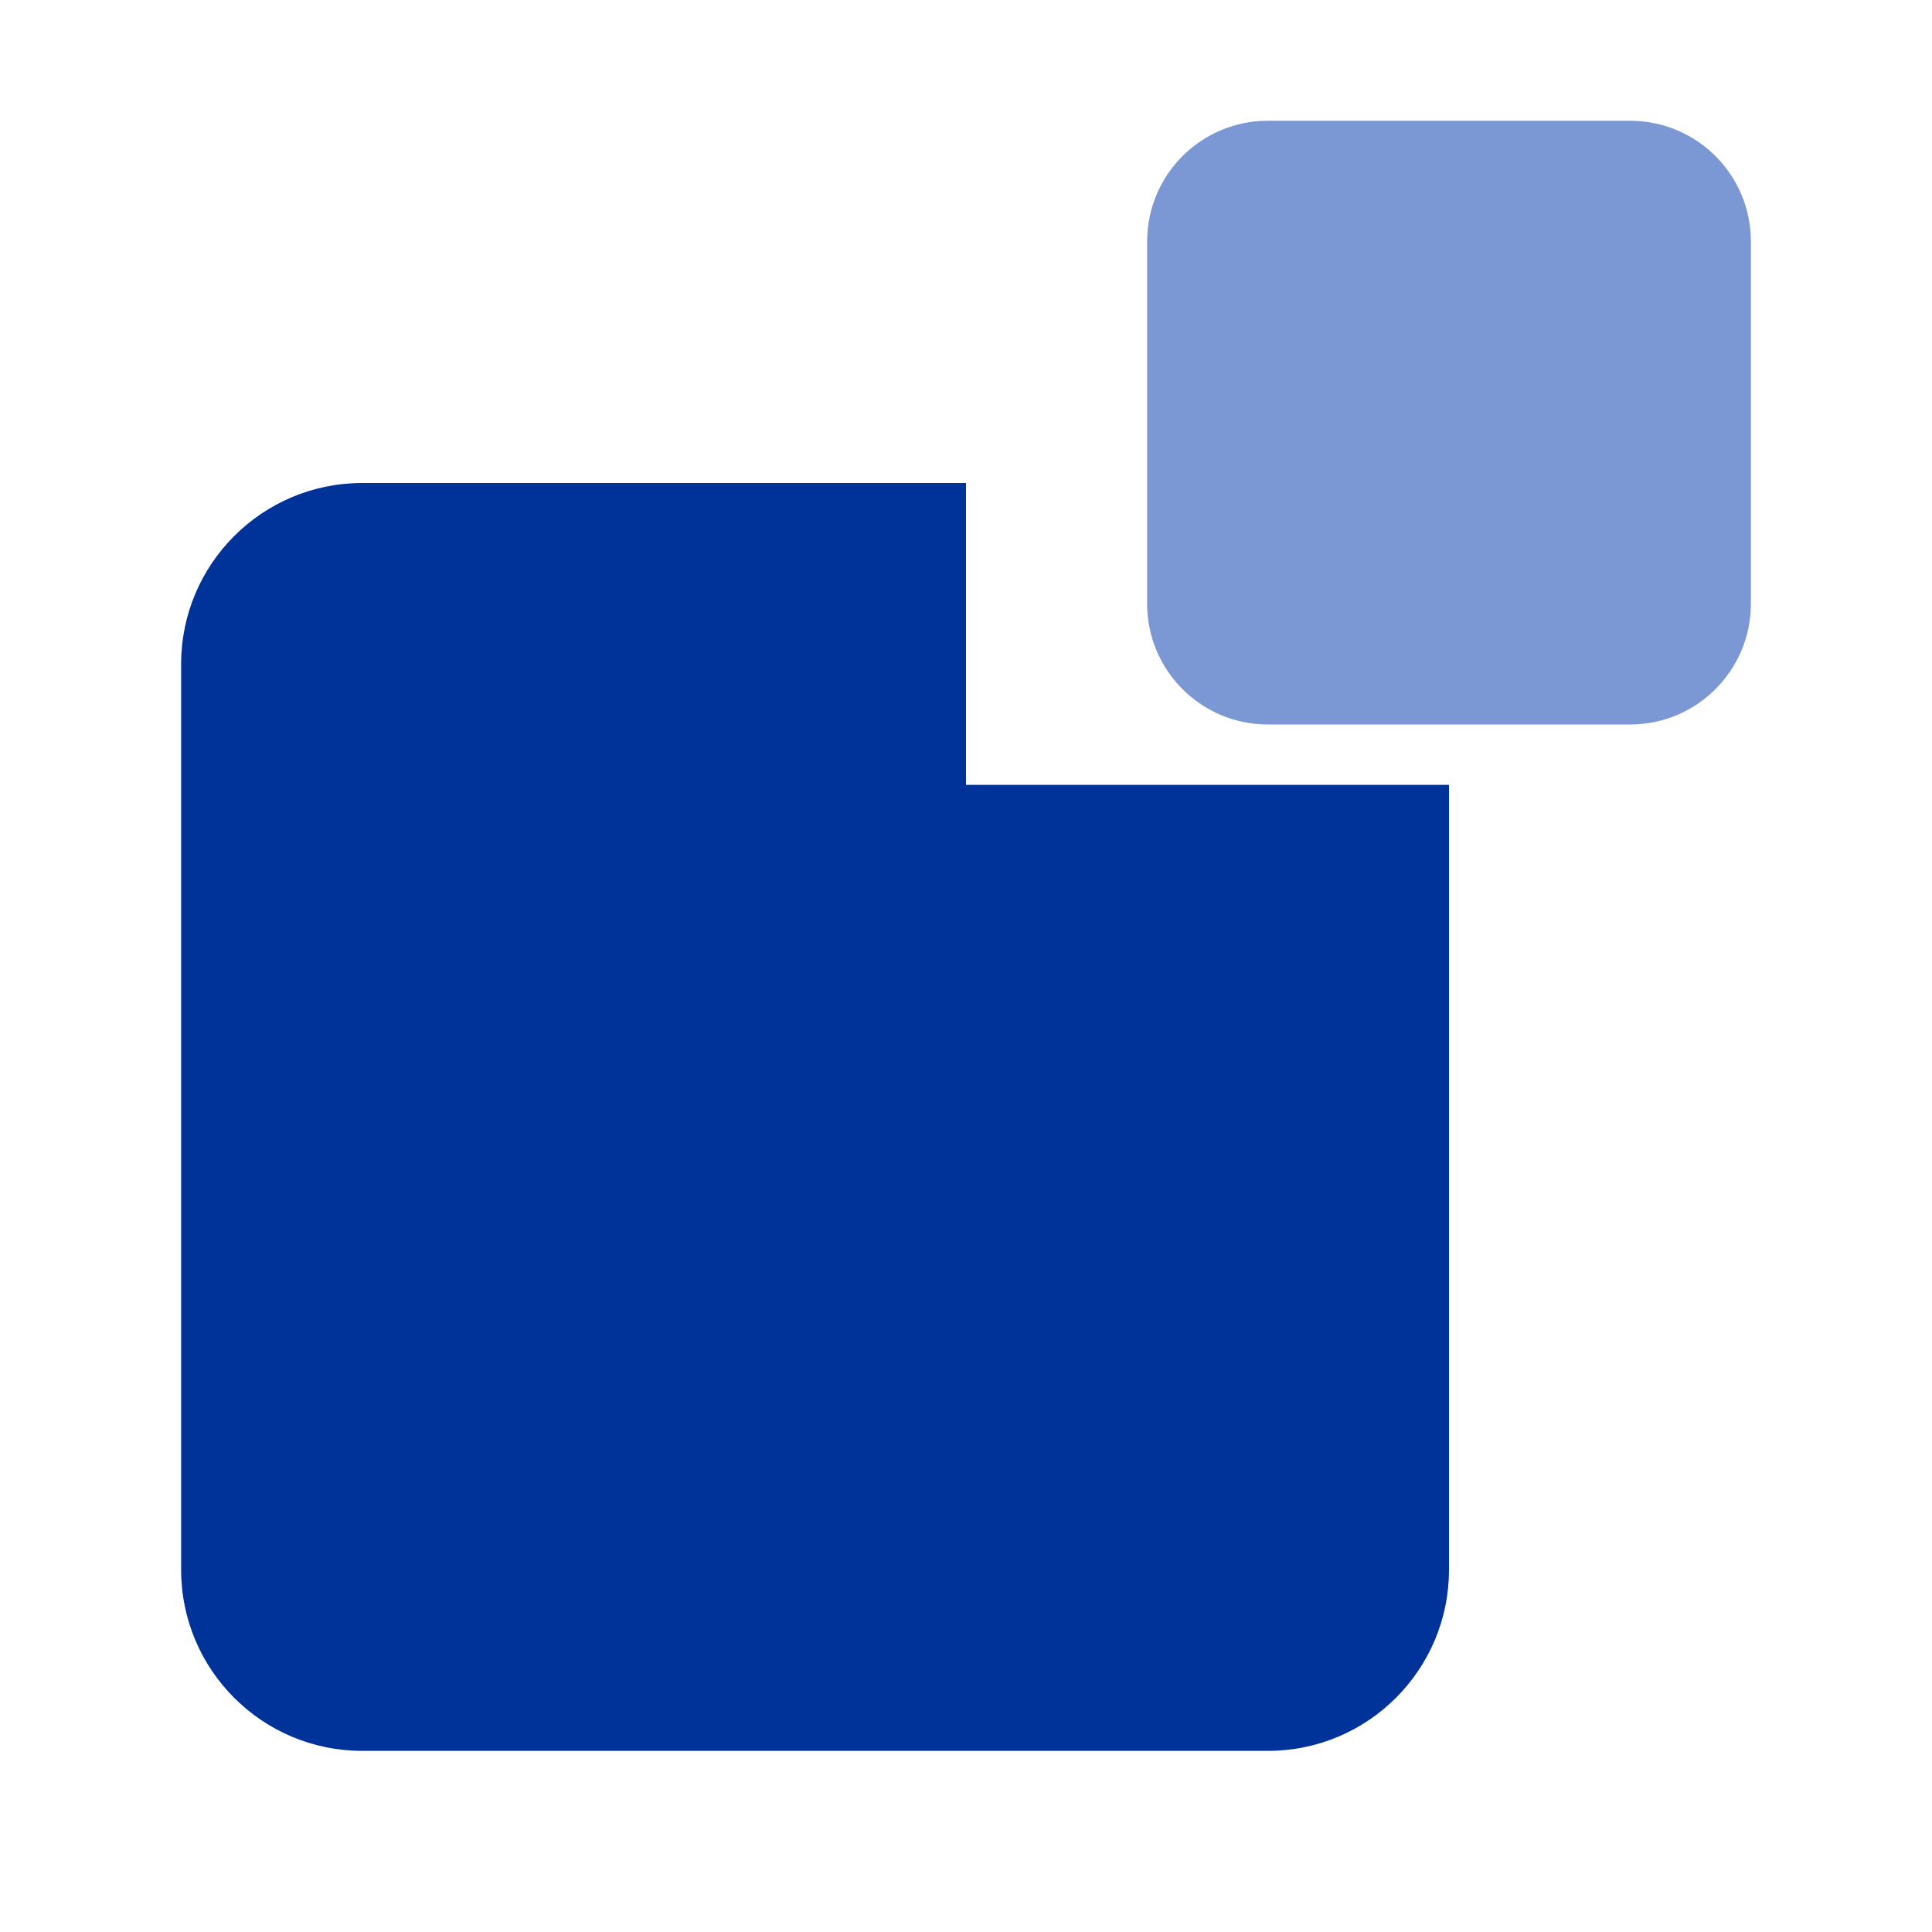
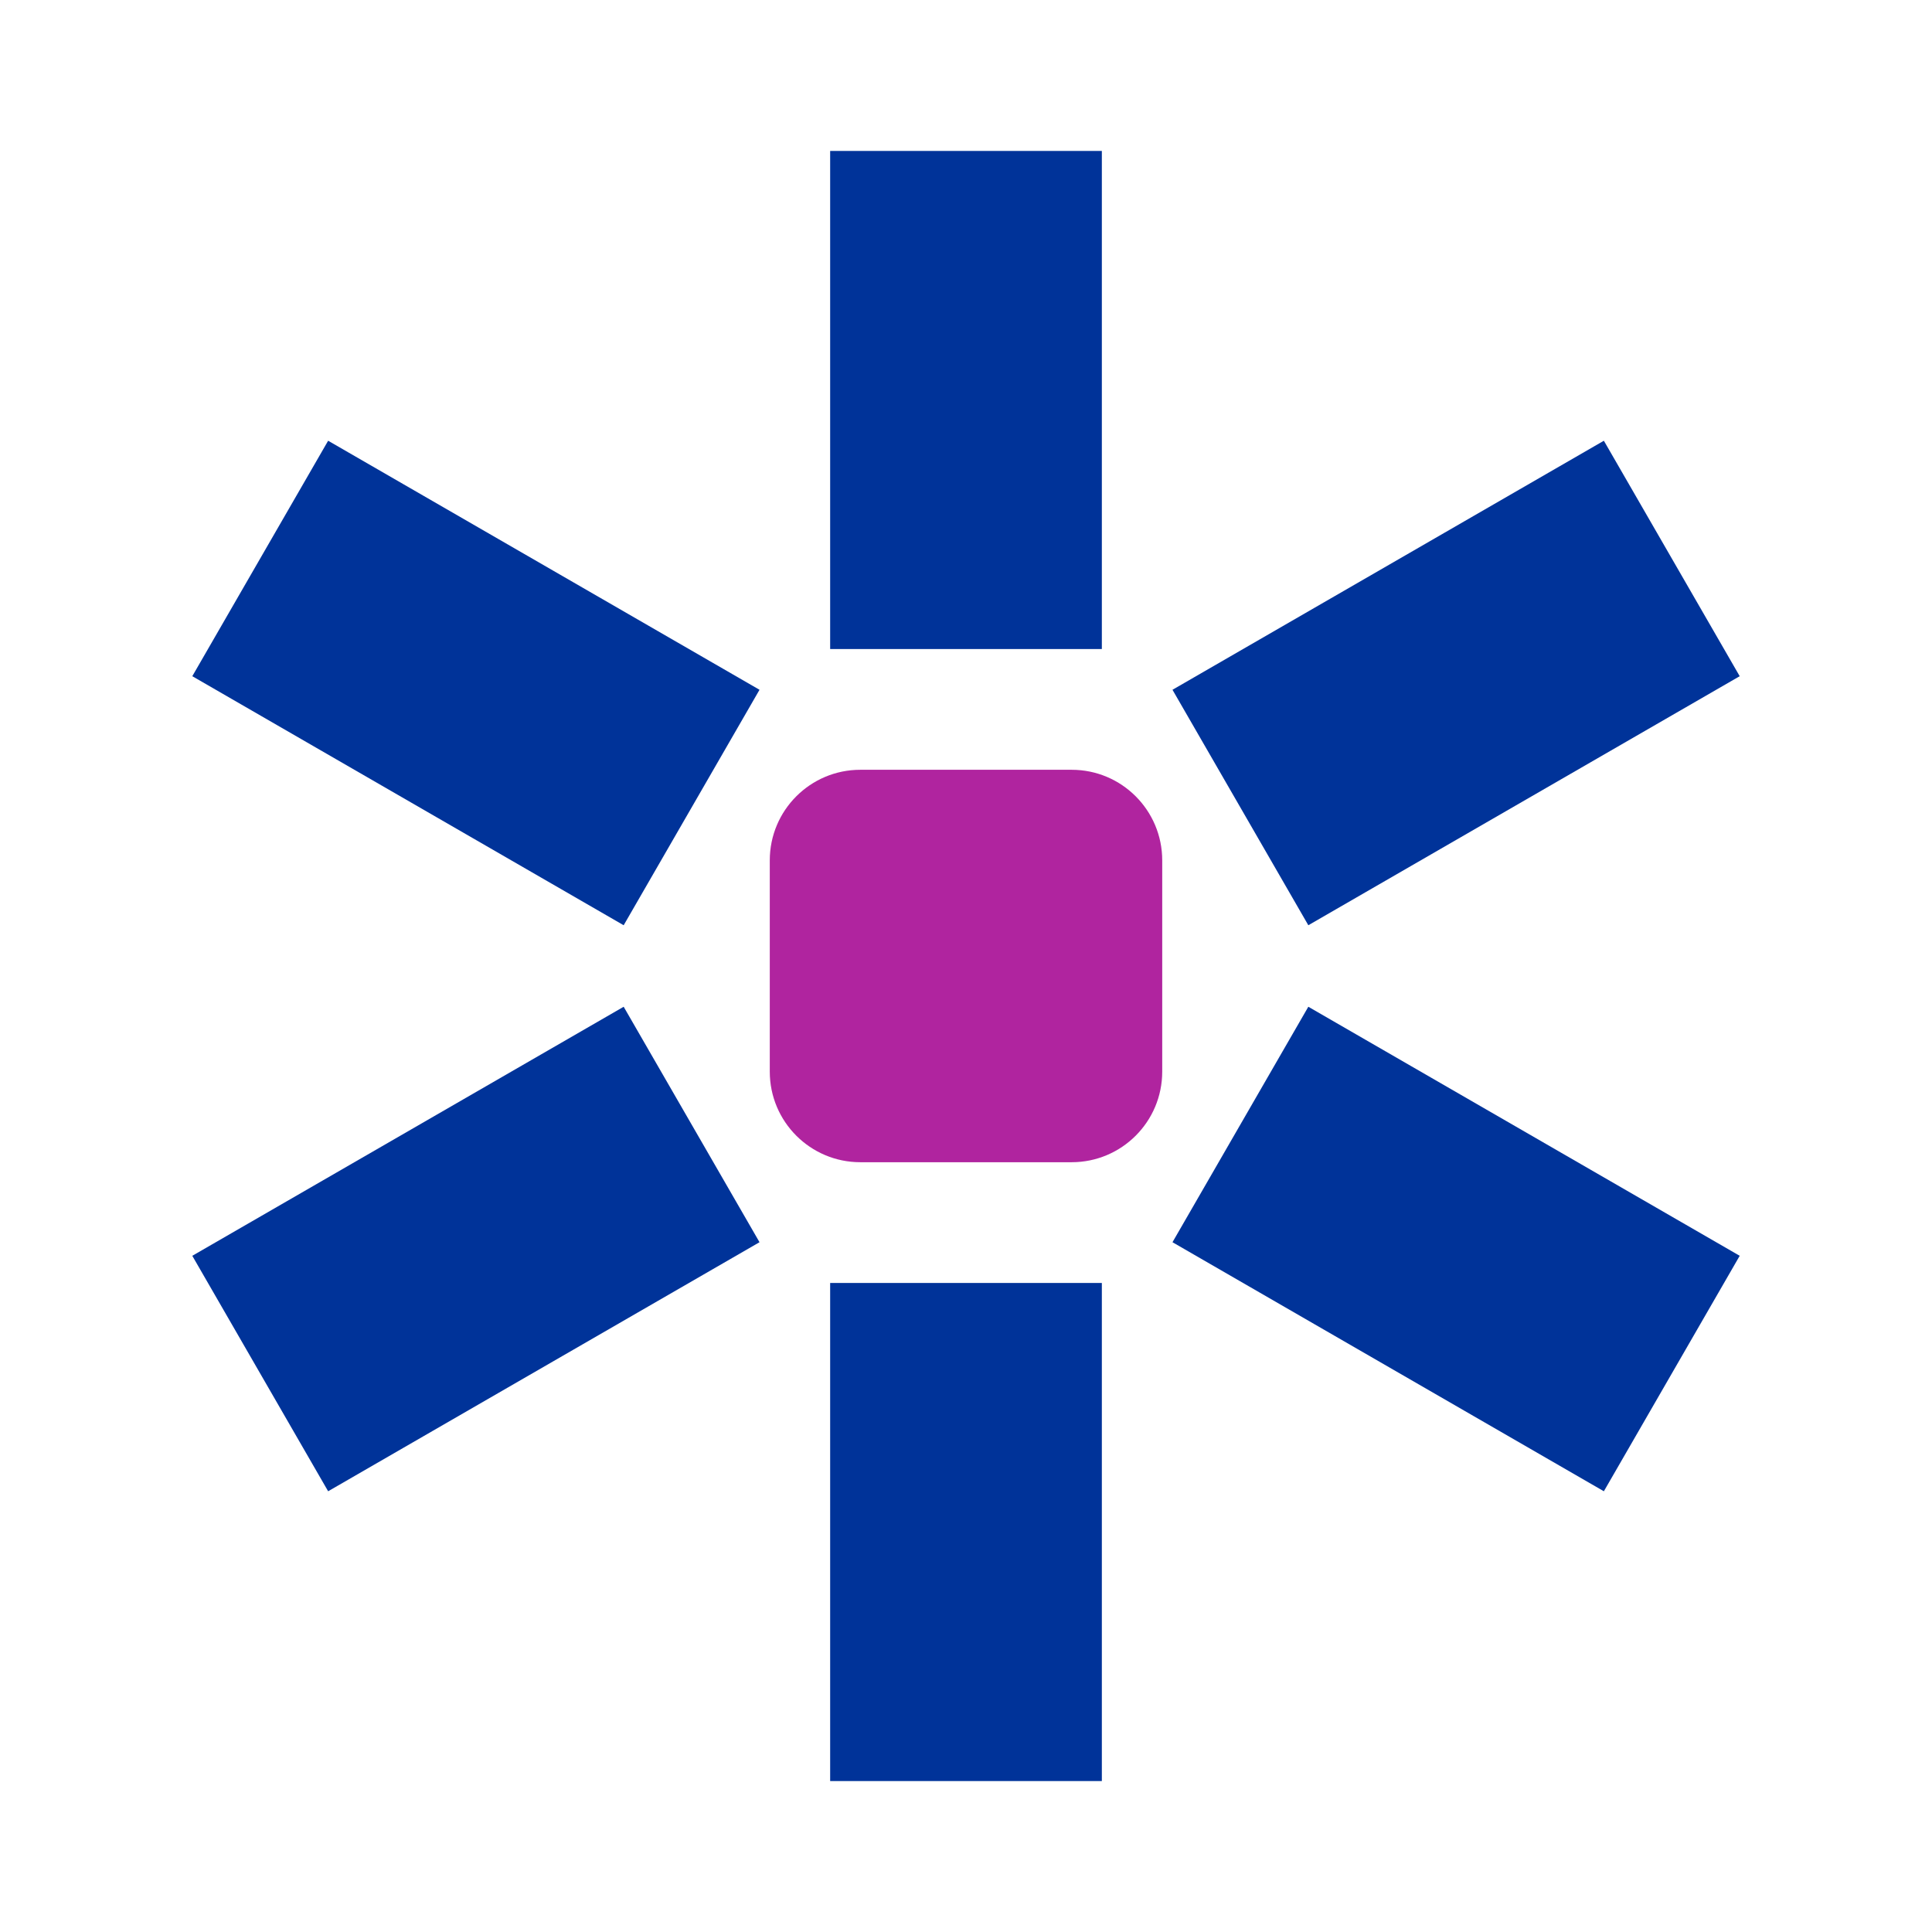
<svg xmlns="http://www.w3.org/2000/svg" viewBox="0 0 64 64" width="32" height="32">
-   <path d="M12 16h20v10h16v26a6 6 0 0 1-6 6H12a6 6 0 0 1-6-6V22a6 6 0 0 1 6-6z" fill="#003399" />
-   <rect x="38" y="4" width="20" height="20" rx="4" fill="#7B97D4" />
+   <path d="M27.5 21.5L27.5 5L36.5 5L36.5 21.5Z" fill="#003399" />
+   <path d="M38.84 22.85L53.13 14.6L57.63 22.4L43.34 30.65Z" fill="#003399" />
+   <path d="M43.34 33.35L57.63 41.6L53.13 49.4L38.84 41.15Z" fill="#003399" />
+   <path d="M36.5 42.5L36.5 59L27.5 59L27.5 42.5Z" fill="#003399" />
+   <path d="M25.16 41.15L10.87 49.4L6.37 41.6L20.66 33.35Z" fill="#003399" />
+   <path d="M20.66 30.65L6.37 22.4L10.87 14.6L25.16 22.85Z" fill="#003399" />
+   <path d="M28.5 25.5h7a3 3 0 0 1 3 3v7a3 3 0 0 1 -3 3h-7a3 3 0 0 1 -3 -3v-7a3 3 0 0 1 3 -3z" fill="#B0249F" />
</svg>
